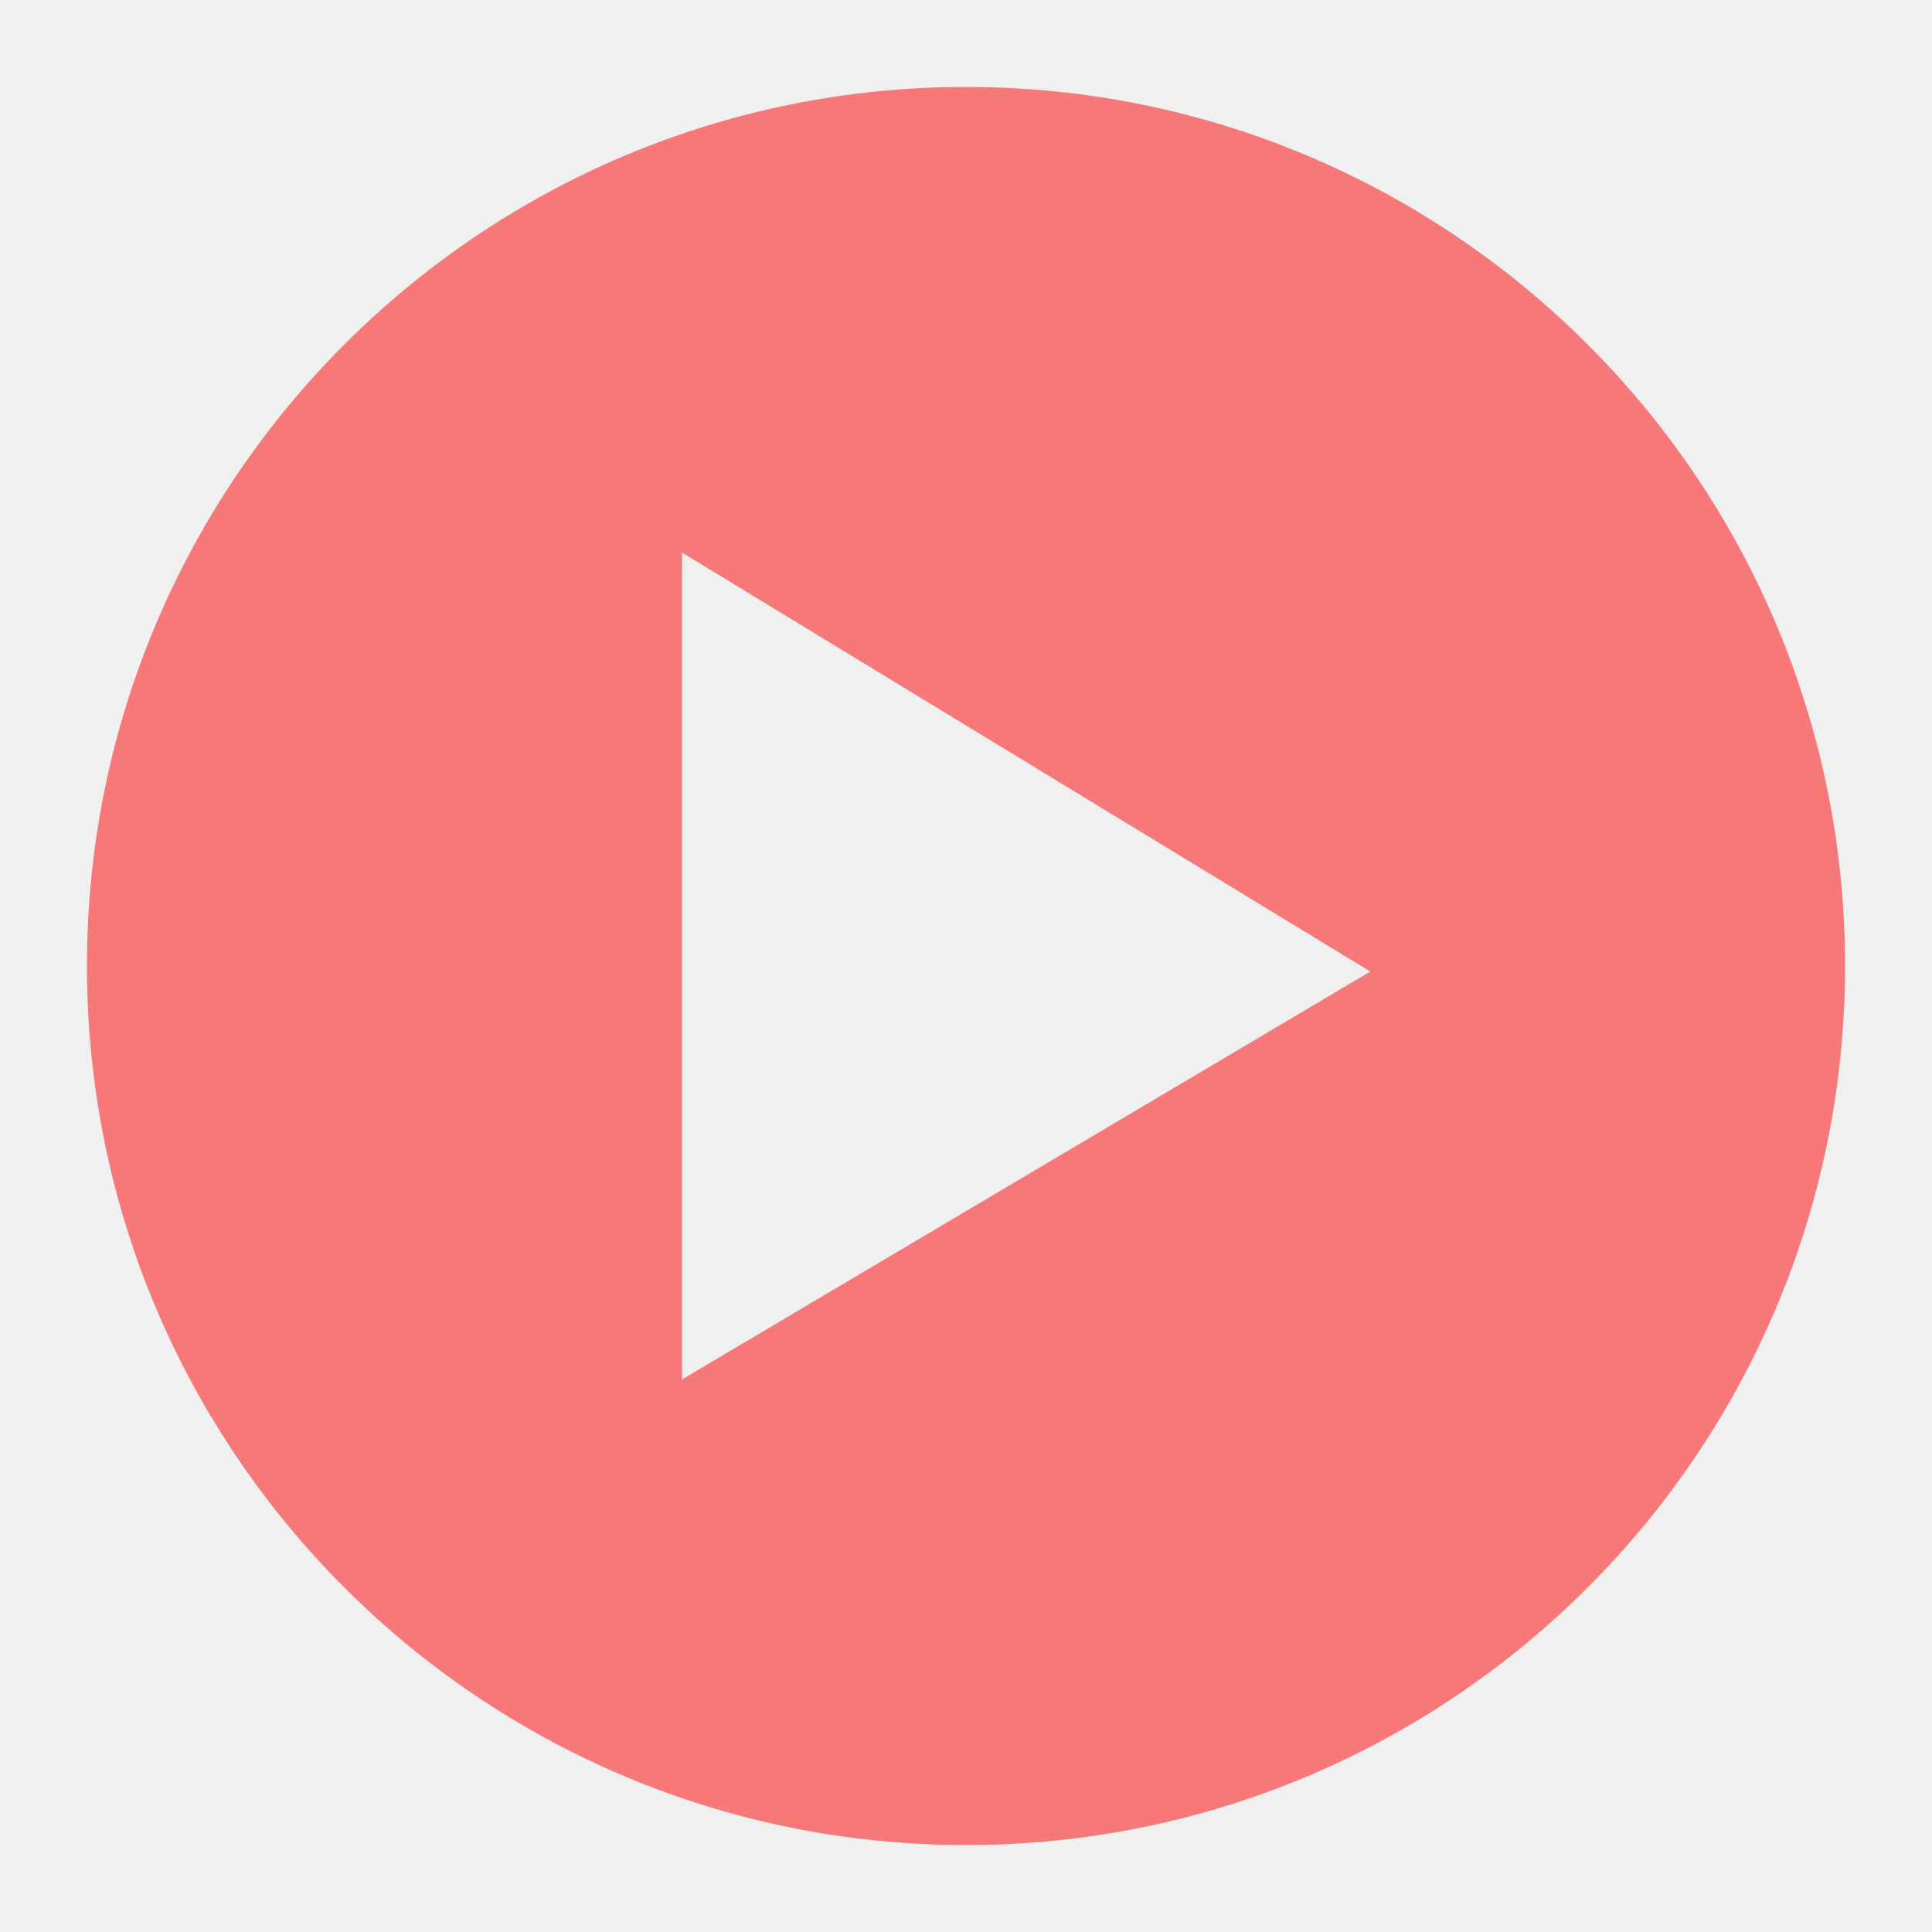
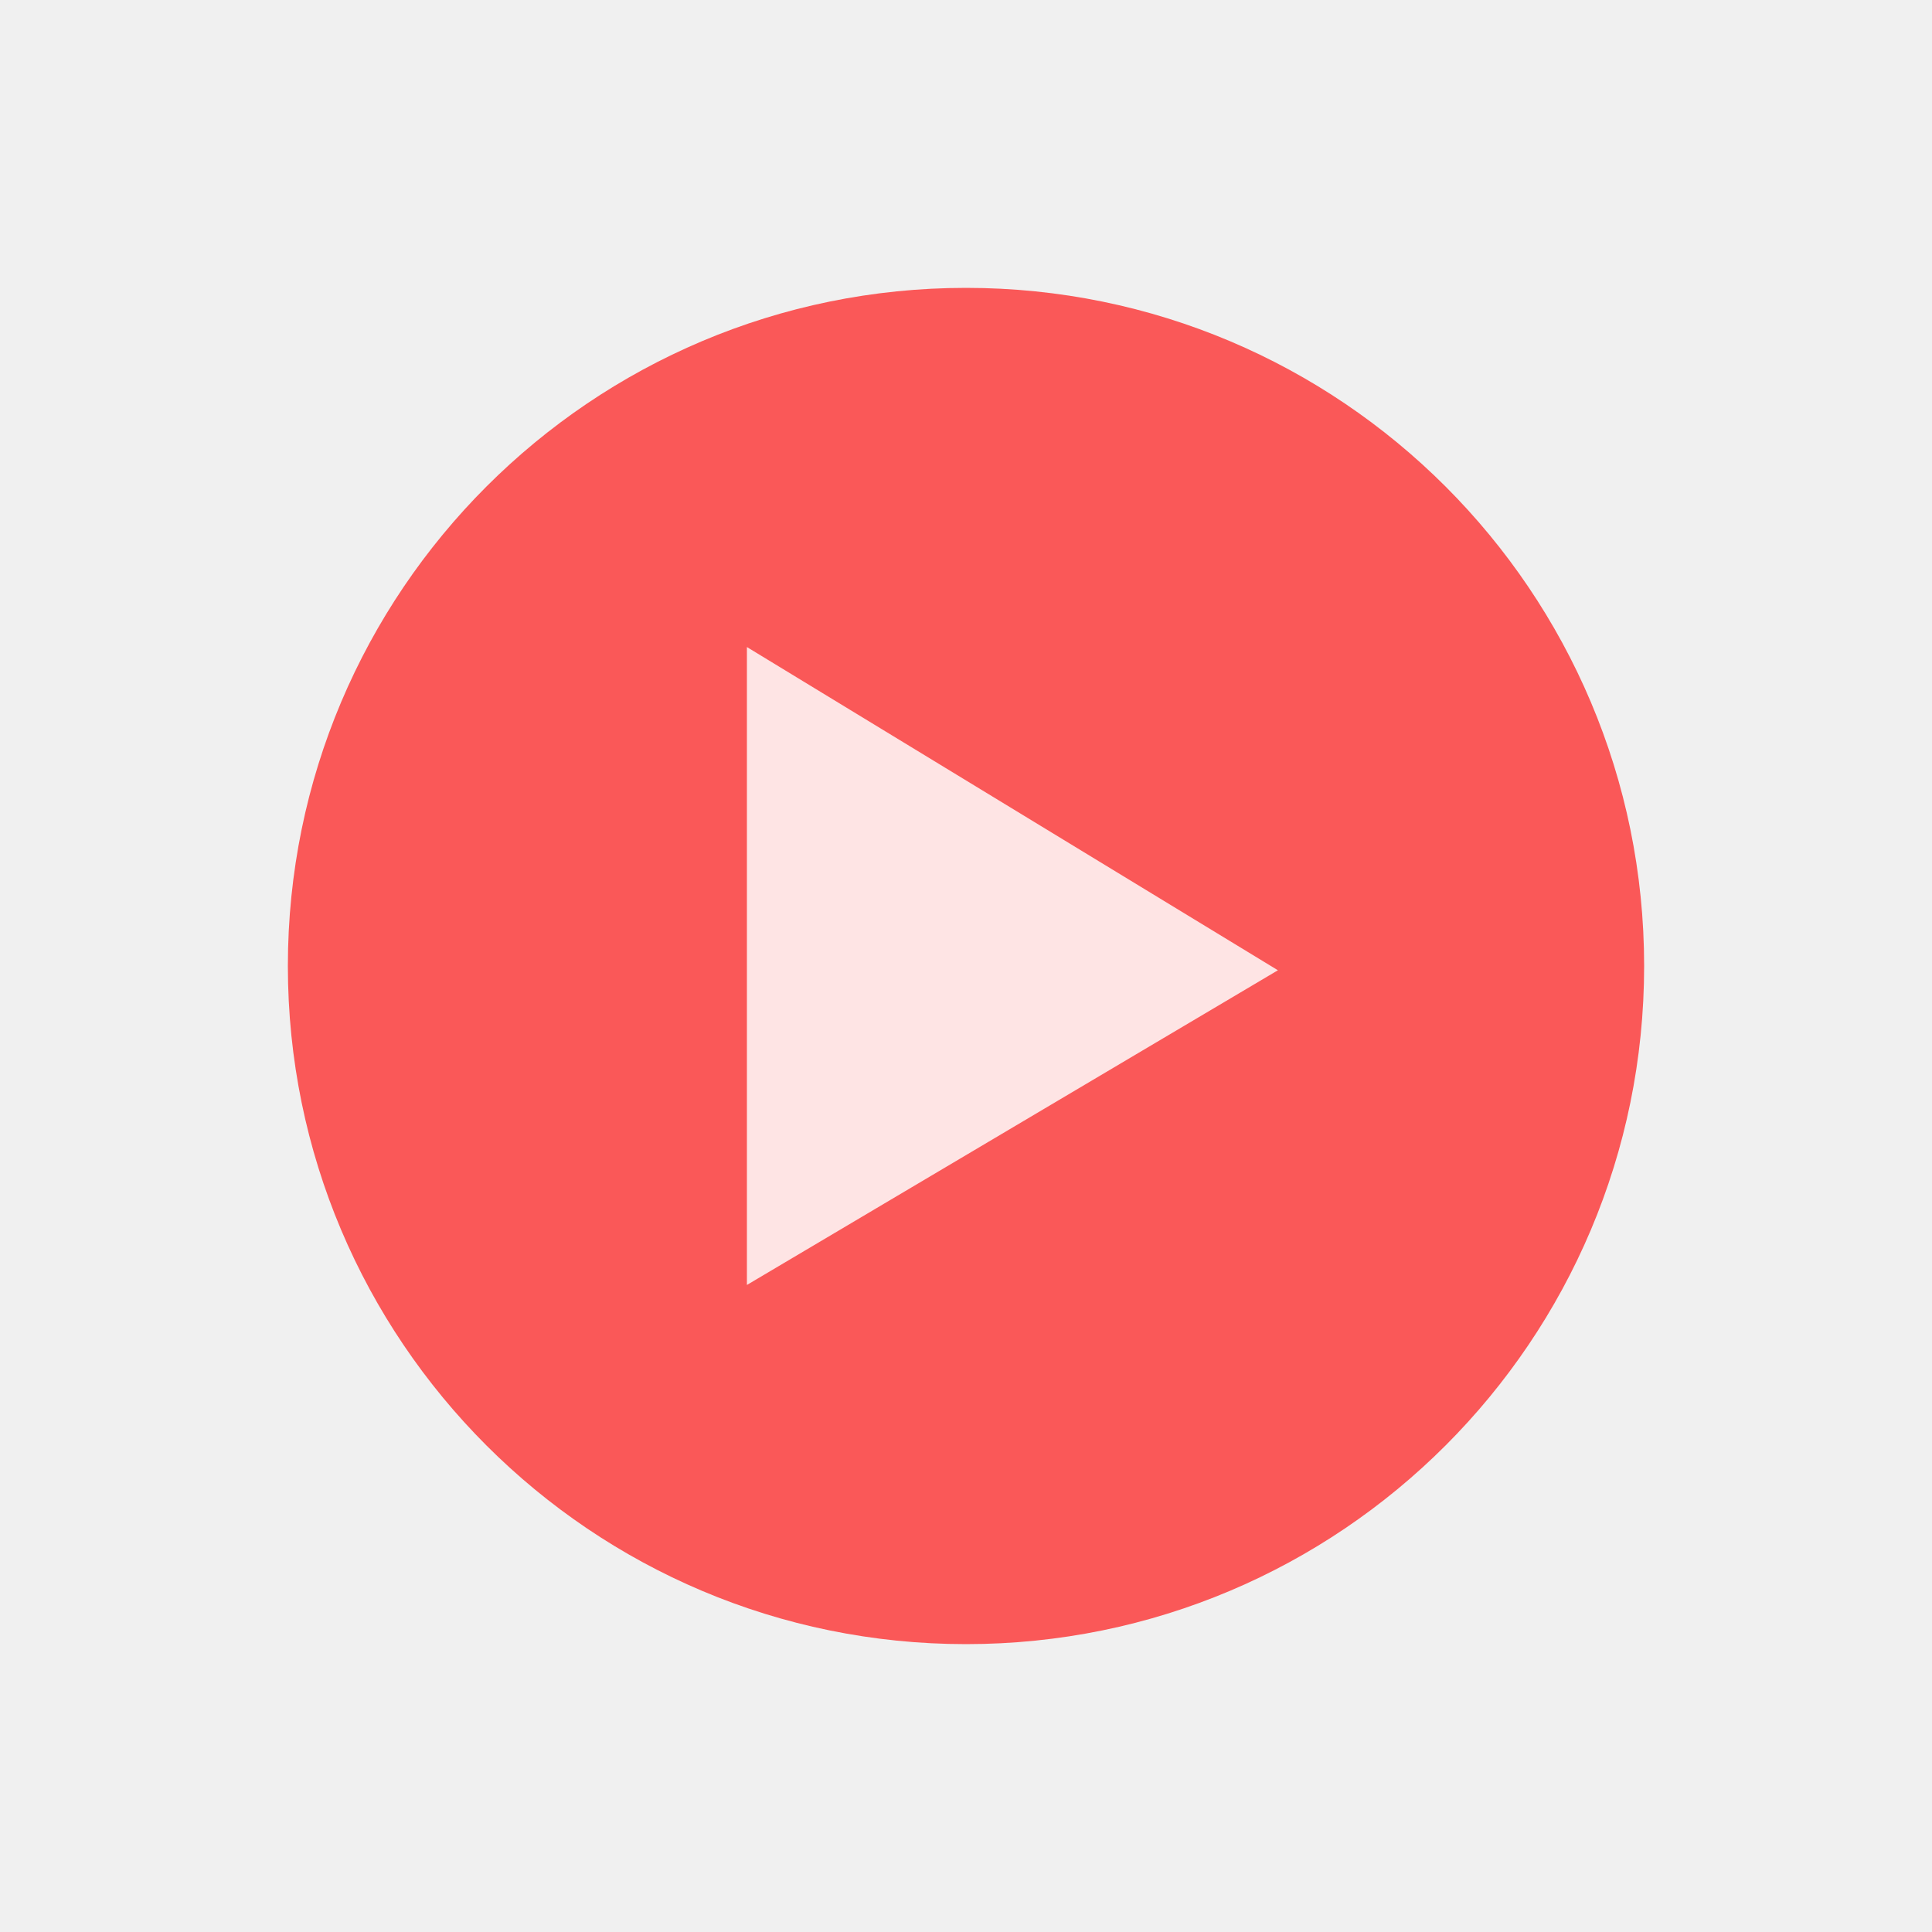
<svg xmlns="http://www.w3.org/2000/svg" version="1.1" x="0" y="0" width="100" height="100" viewBox="0, 0, 100, 100">
  <g id="Layer_1">
-     <path d="M50,4.5 C75.129,4.5 95.5,24.871 95.5,50 C95.5,75.129 75.129,95.5 50,95.5 C24.871,95.5 4.5,75.129 4.5,50 C4.5,24.871 24.871,4.5 50,4.5 z M35.3,28.6 L35.3,71.4 L70.927,50.286 L35.3,28.6 z" fill="#FF0000" fill-opacity="0.498" />
+     <path d="M50,85.1 C30.615,85.1 14.9,69.385 14.9,50 C14.9,30.615 30.615,14.9 50,14.9 C69.385,14.9 85.1,30.615 85.1,50 C85.1,69.385 69.385,85.1 50,85.1 z" fill="#FF0000" fill-opacity="0.633" />
+     <path d="M38.66,33.491 L38.66,66.509 L66.144,50.221 L38.66,33.491 z" fill="#FFFFFF" fill-opacity="0.839" />
  </g>
</svg>
